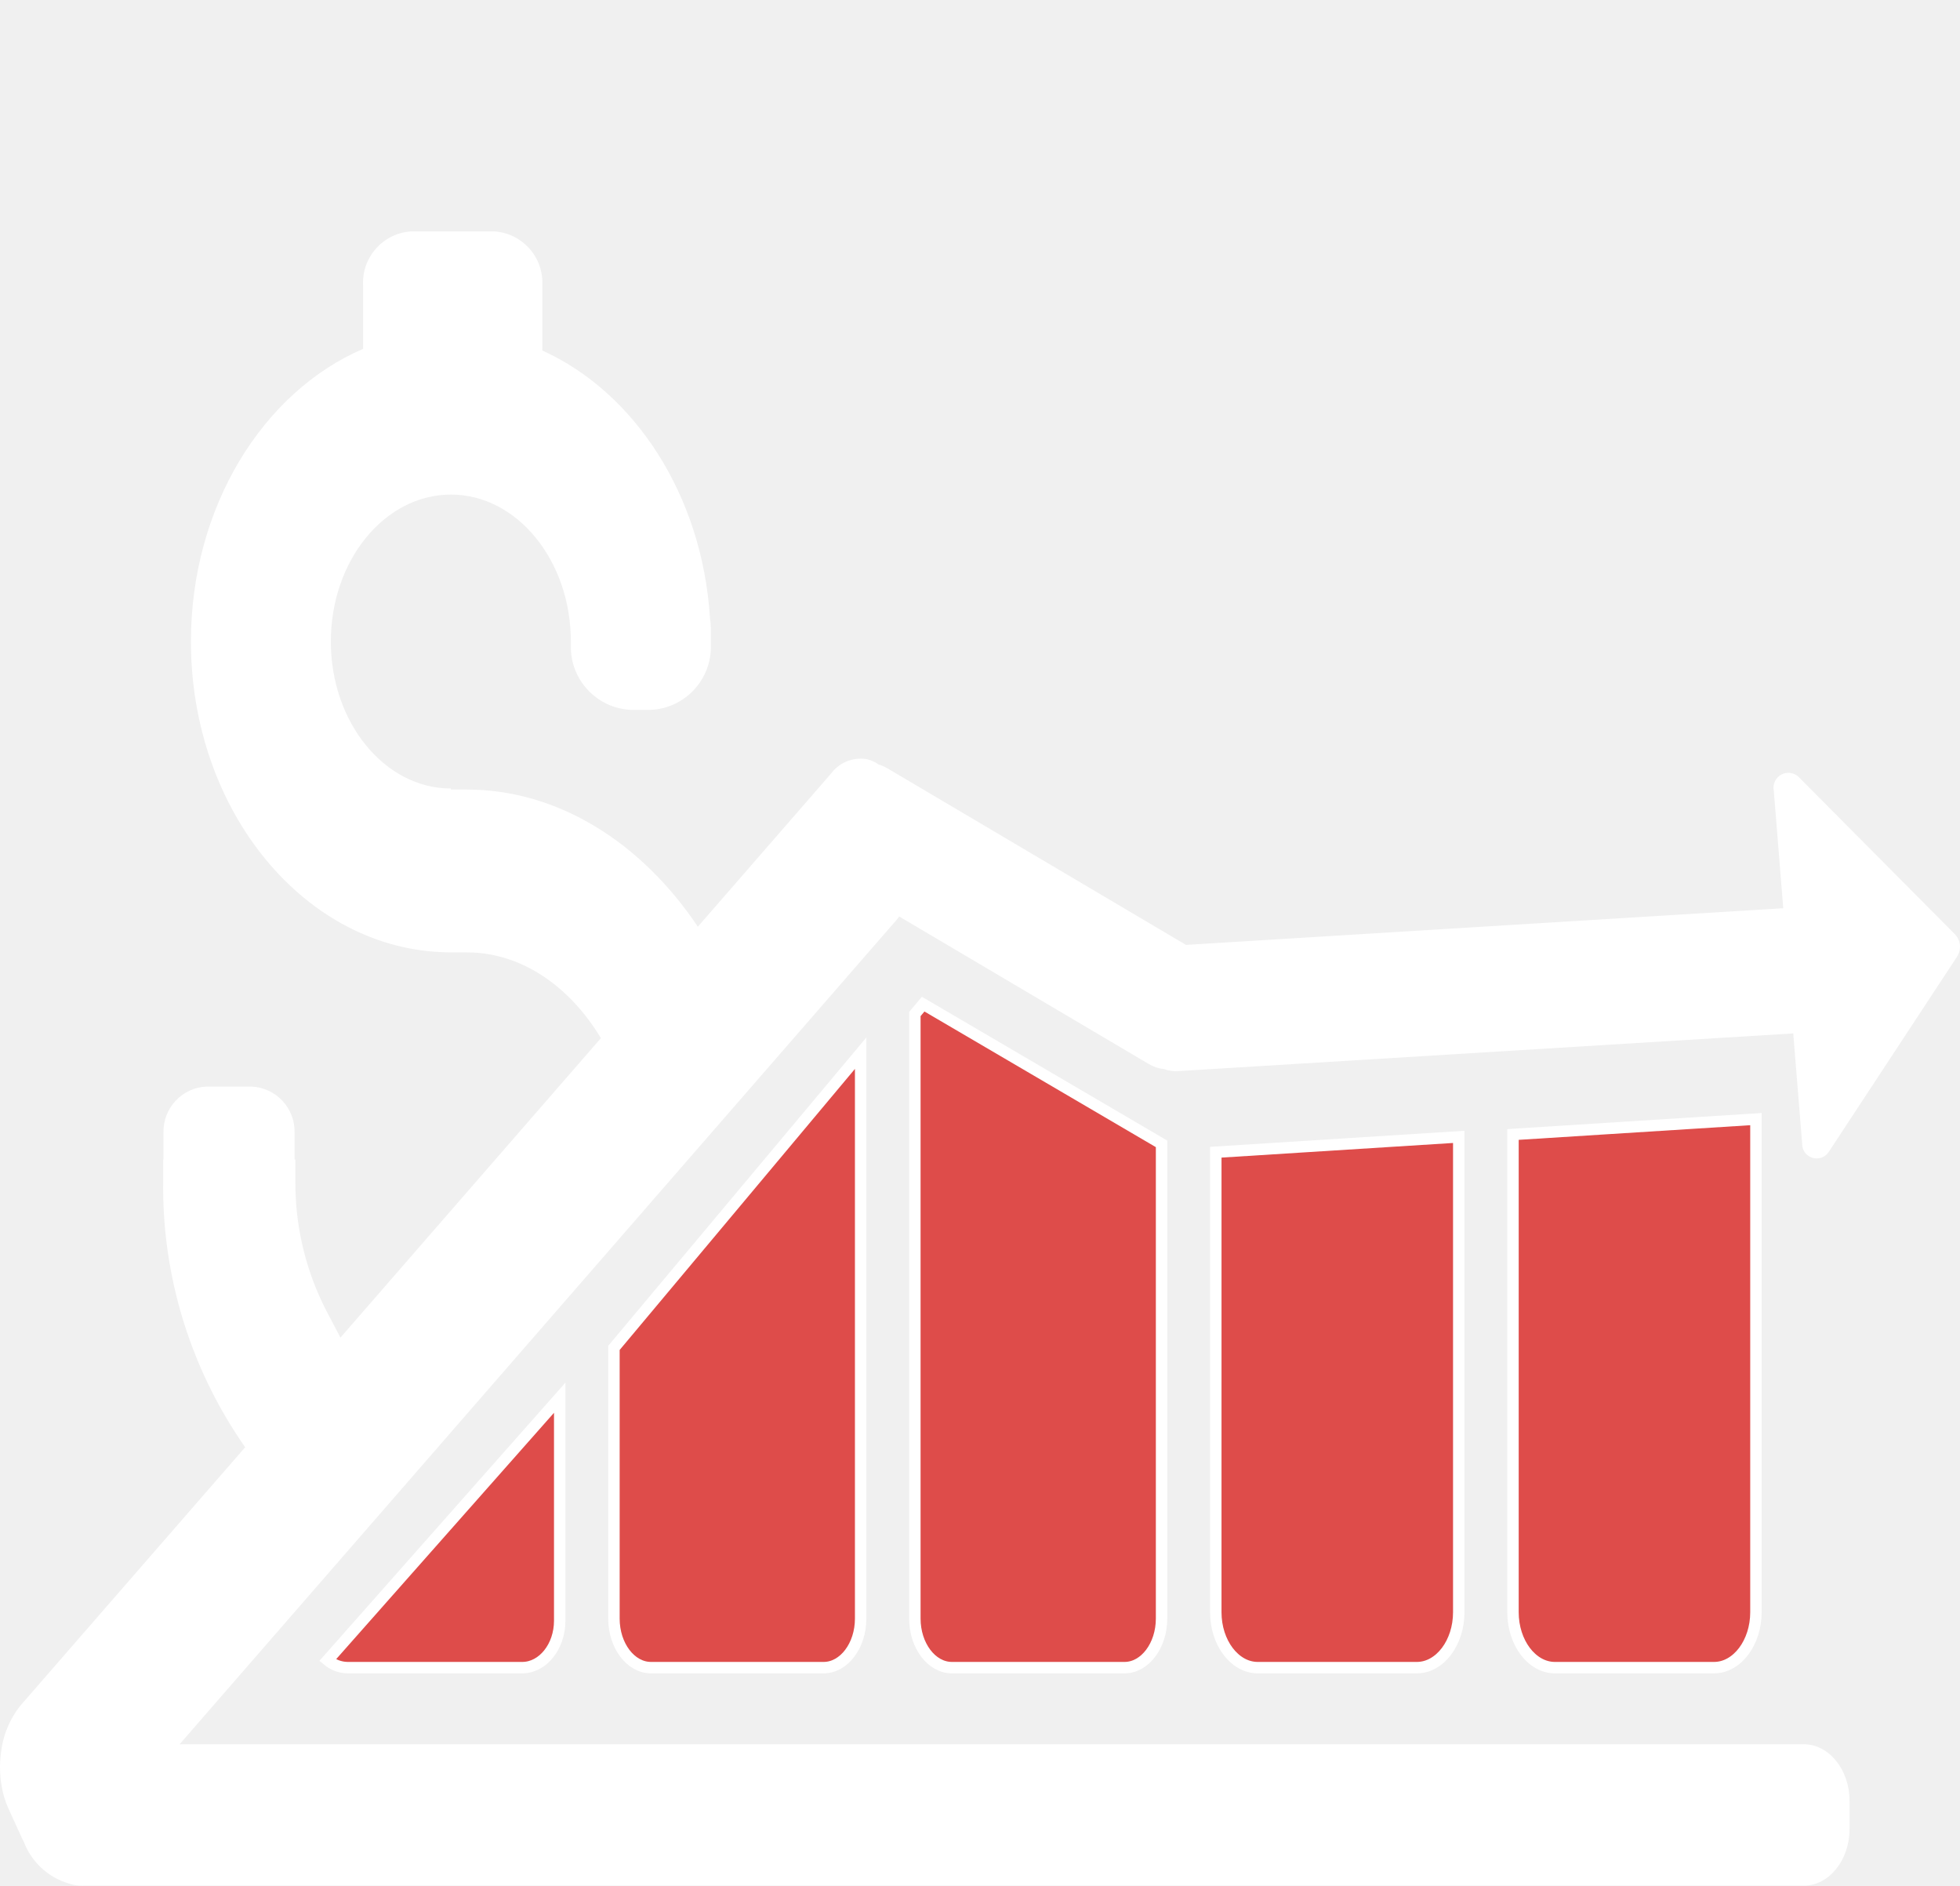
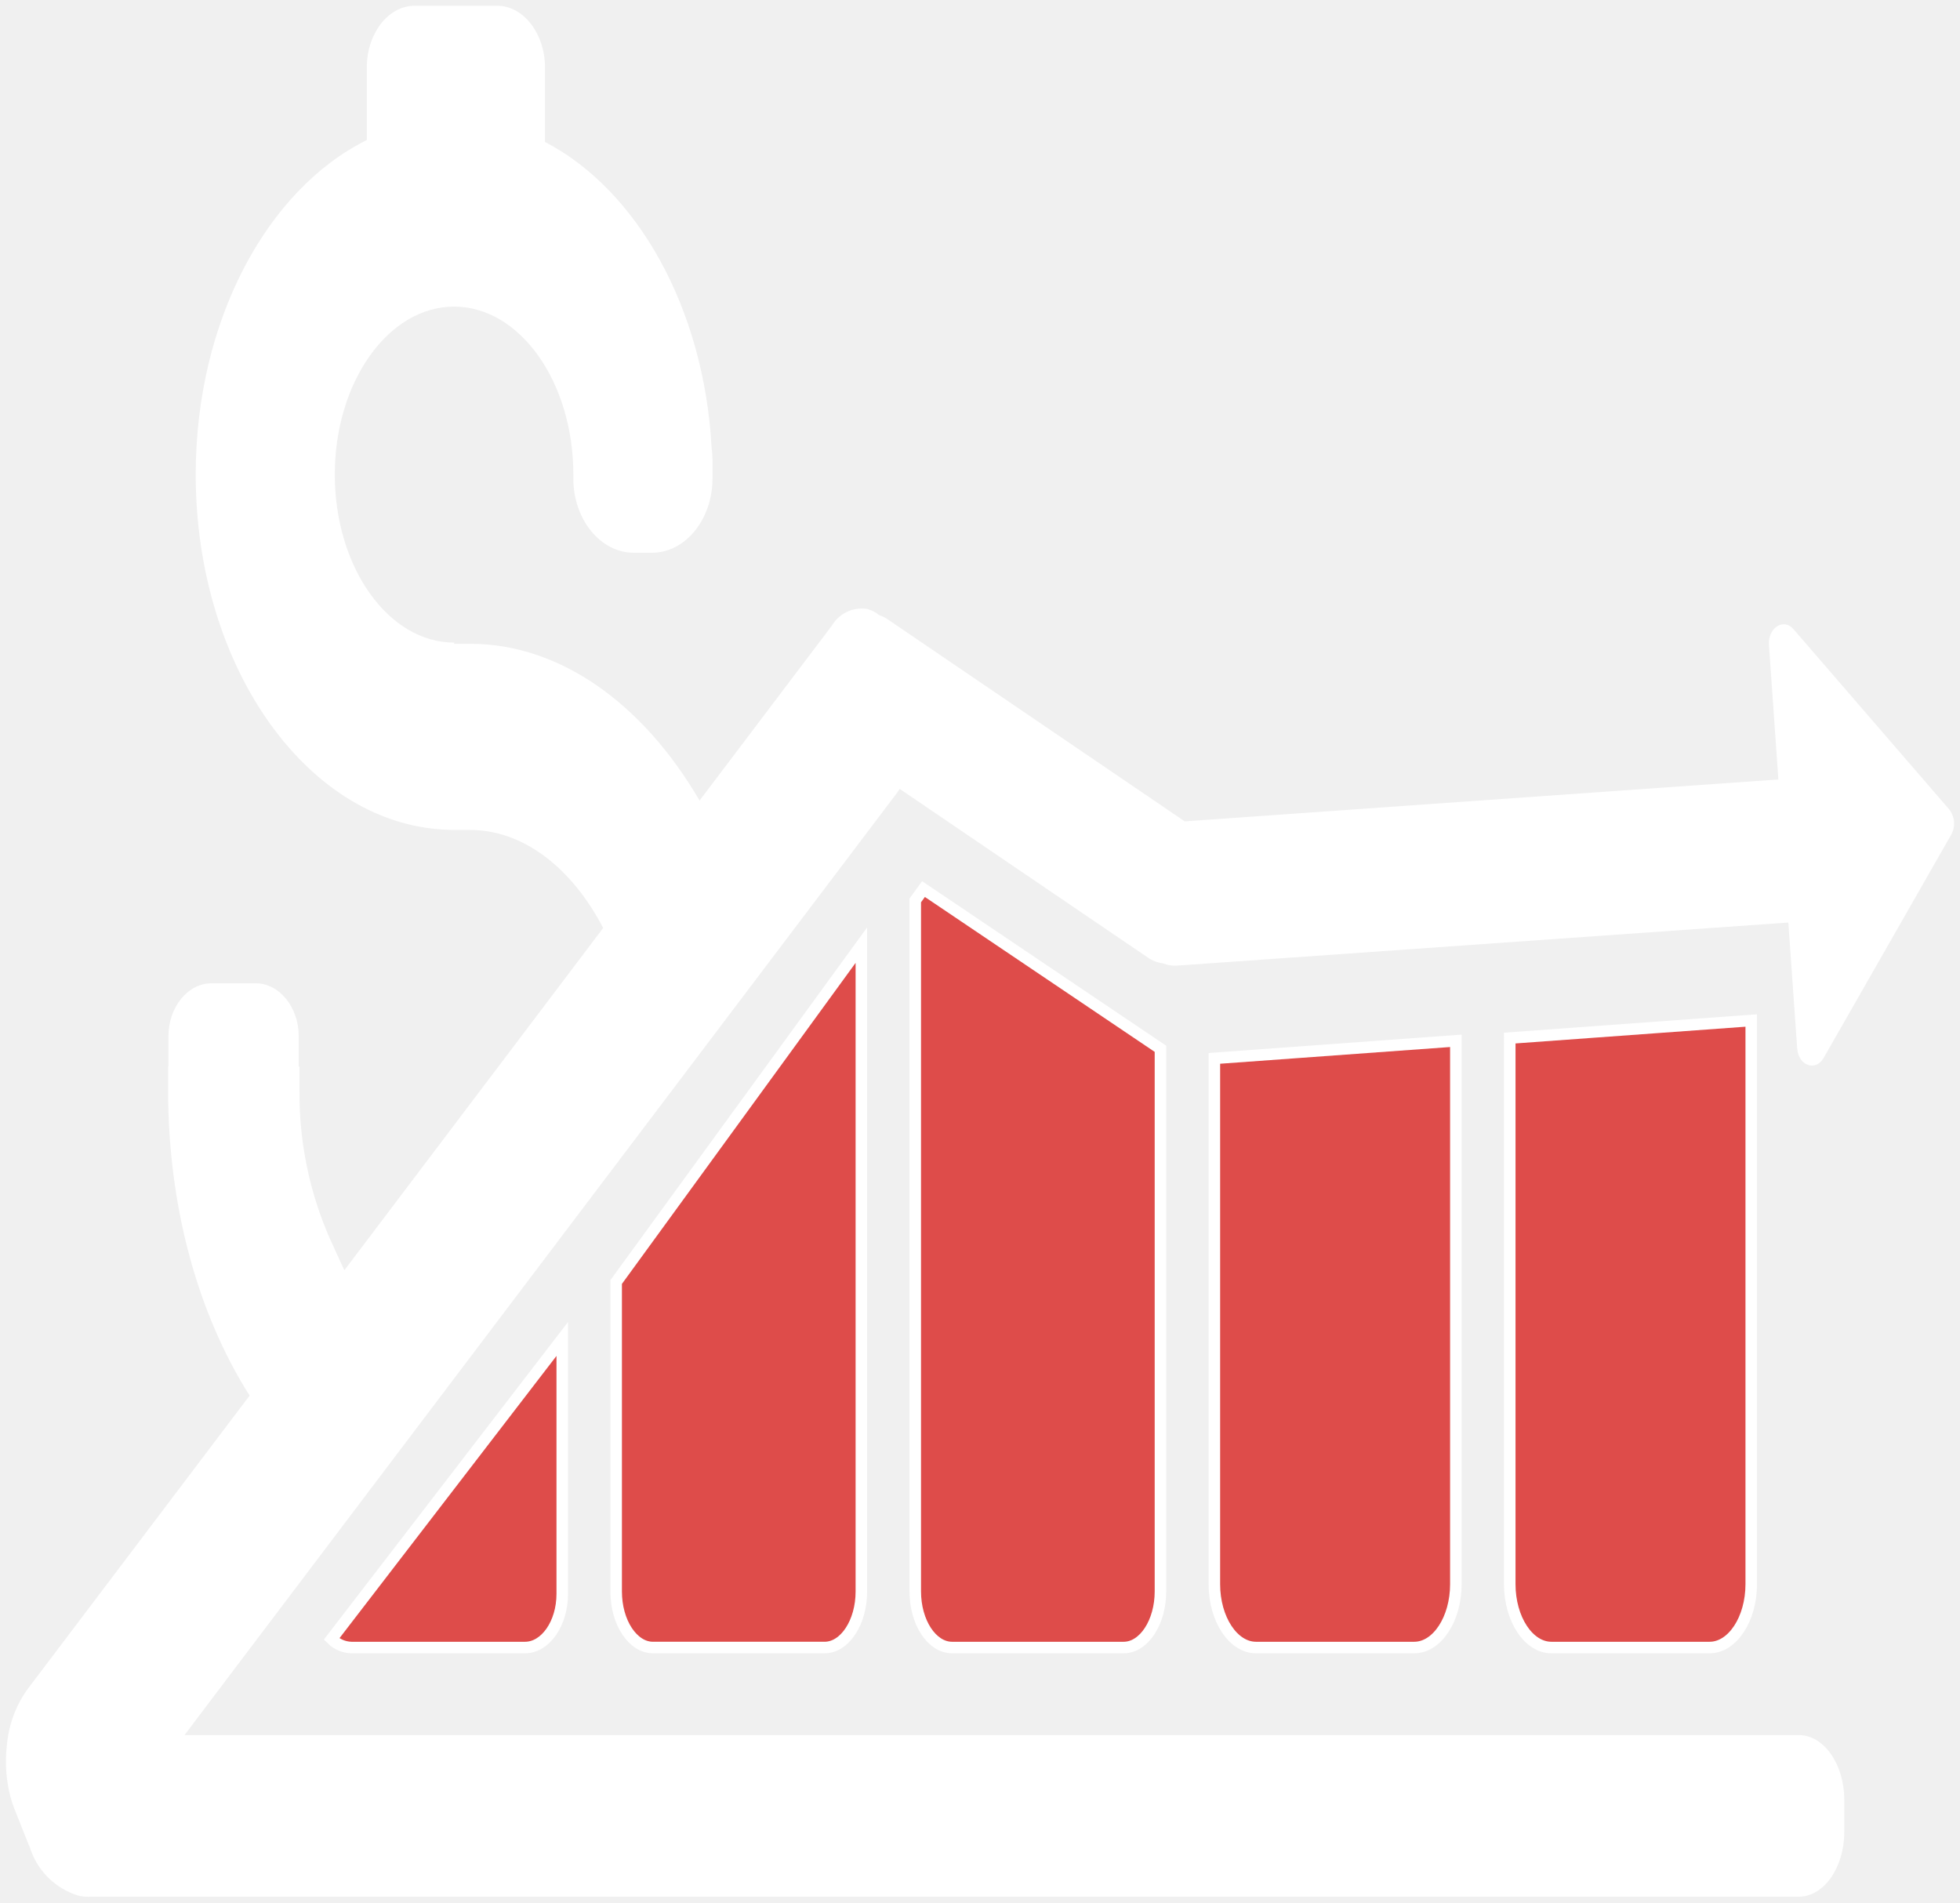
- <svg xmlns="http://www.w3.org/2000/svg" width="171.543" height="165" viewBox="0 0 171.543 165">
-   <g>
-     <path d="M30.415,145.918H45.707c1.804,0,3.28-1.848,3.28-4.106V122.299L28.673,145.267A2.76,2.76,0,0,0,30.415,145.918Z" fill="#de4c4a" stroke="#fff" stroke-miterlimit="10" />
-     <path d="M53.734,141.632c0,2.357,1.458,4.286,3.24,4.286h15.11c1.782,0,3.241-1.929,3.241-4.286V92.154L53.734,117.939Z" fill="#de4c4a" stroke="#fff" stroke-miterlimit="10" />
-     <path d="M80.071,88.729v52.896c0,2.361,1.458,4.293,3.24,4.293H98.421c1.782,0,3.241-1.932,3.241-4.293V100.088L80.797,87.861Z" fill="#de4c4a" stroke="#fff" stroke-miterlimit="10" />
-     <path d="M106.409,141.071c0,2.666,1.65,4.847,3.666,4.847h13.932c2.016,0,3.666-2.181,3.666-4.847V99.477l-21.263,1.343Z" fill="#de4c4a" stroke="#fff" stroke-miterlimit="10" />
-     <path d="M132.419,141.066c0,2.668,1.65,4.852,3.666,4.852h13.932c2.016,0,3.666-2.183,3.666-4.852V97.922l-21.263,1.345Z" fill="#de4c4a" stroke="#fff" stroke-miterlimit="10" />
-     <path d="M18.187,149.785l-2.463,2.836h142.15c2.201,0,4.001,2.225,4.001,4.946v2.481c0,2.72-1.801,4.946-4.001,4.946H7.252L7.259,165c-.028,0-.055-.008-.083-.008H7.073a3.202,3.202,0,0,1-1.049-.185,6.031,6.031,0,0,1-3.939-3.647c-.055-.1-.11-.201-.159-.309L.685,158.13a7.871,7.871,0,0,1-.531-1.8,9.33,9.33,0,0,1-.076-2.882,8.033,8.033,0,0,1,1.732-4.235l.234-.27,1.069-1.229,18.344-21.081a39.685,39.685,0,0,1-7.175-23.345v-1.839H14.31v-2.326a3.938,3.938,0,0,1,3.794-4.049h3.884a3.943,3.943,0,0,1,3.794,4.049v2.326h.069v1.839a24.437,24.437,0,0,0,2.704,11.39l1.118,2.125.124.239.207-.239L52.591,90.838c-2.808-4.667-7.085-7.503-11.714-7.503H39.152v-.008C26.748,83.126,16.711,71.01,16.711,56.134c0-11.777,6.292-21.83,15.067-25.609V24.961a4.496,4.496,0,0,1,4.208-4.714h7.271a4.501,4.501,0,0,1,4.208,4.714v5.711C55.558,34.327,61.47,43.345,62.139,54.086a6.129,6.129,0,0,1,.076.881v1.476a5.518,5.518,0,0,1-5.312,5.672H55.275a5.513,5.513,0,0,1-5.312-5.672V56.134c0-7.094-4.712-12.859-10.5-12.859-5.795,0-10.507,5.765-10.507,12.859,0,7.086,4.712,12.859,10.507,12.859v.093H40.877c7.906,0,15.24,4.59,20.2,12.001L72.715,67.71a3.255,3.255,0,0,1,3.077-1.298.732.732,0,0,1,.124.031,2.775,2.775,0,0,1,.98.448,3.367,3.367,0,0,1,.766.332l26.139,15.455,52.272-3.207-.828-10.293a1.302,1.302,0,0,1,2.159-1.213l13.708,13.794a1.579,1.579,0,0,1,.179,1.94l-11.231,17.086a1.268,1.268,0,0,1-2.332-.734l-.78-9.629-53.831,3.3a3.046,3.046,0,0,1-1.242-.178,3.175,3.175,0,0,1-1.339-.448L78.696,80.19c-.062.077-.11.17-.179.247Z" fill="#fff" />
-     <rect width="171.543" height="165" fill="none" />
+ <svg xmlns="http://www.w3.org/2000/svg" width="170" height="165" viewBox="0 0 170 165">
+   <defs>
+     <style>.cls-1{fill:#de4c4a;stroke:#fff;stroke-miterlimit:10;}.cls-2{fill:#fff;}.cls-3{fill:none;}</style>
+   </defs>
+   <g id="final_results" data-name="final results">
+     <path class="cls-1" d="M30.474,142.881H45.536c1.777,0,3.23-2.094,3.23-4.652V116.121l-20.009,26.023A2.521,2.521,0,0,0,30.474,142.881Z" />
+     <path class="cls-1" d="M53.443,138.025c0,2.671,1.436,4.855,3.192,4.855H71.518c1.756,0,3.192-2.185,3.192-4.855V81.968l-21.267,29.214Z" />
+     <path class="cls-1" d="M79.385,78.087v59.93c0,2.675,1.436,4.864,3.192,4.864H97.46c1.756,0,3.192-2.189,3.192-4.864v-47.06L80.1,77.104Z" />
+     <path class="cls-1" d="M105.328,137.389c0,3.021,1.625,5.492,3.611,5.492h13.723c1.986,0,3.611-2.471,3.611-5.492V90.265l-20.944,1.522Z" />
+     <path class="cls-1" d="M130.948,137.384c0,3.023,1.625,5.497,3.611,5.497h13.723c1.986,0,3.611-2.474,3.611-5.497V88.503l-20.944,1.523Z" />
+     <path class="cls-2" d="M18.429,147.261l-2.426,3.213H156.021c2.168,0,3.941,2.522,3.941,5.603v2.81c0,3.082-1.774,5.603-3.941,5.603H7.659l.007.009c-.027,0-.054-.009-.082-.009H7.482a2.786,2.786,0,0,1-1.033-.21,6.343,6.343,0,0,1-3.88-4.132c-.054-.114-.109-.228-.156-.35L1.19,156.717a9.952,9.952,0,0,1-.523-2.04,12.139,12.139,0,0,1-.075-3.266,9.87,9.87,0,0,1,1.706-4.798l.231-.306,1.053-1.392L21.65,121.031c-4.566-7.205-7.067-16.547-7.067-26.449V92.498h.027V89.863c0-2.521,1.679-4.588,3.737-4.588h3.826c2.052,0,3.737,2.066,3.737,4.588v2.635h.068V94.582a31.112,31.112,0,0,0,2.664,12.905l1.101,2.408.122.271.204-.271,22.248-29.417c-2.766-5.288-6.979-8.501-11.539-8.501H39.08v-.009c-12.218-.228-22.105-13.956-22.105-30.809,0-13.343,6.197-24.733,14.841-29.014V5.841C31.816,2.908,33.678.5,35.961.5h7.162C45.4.5,47.269,2.908,47.269,5.841v6.47C55.24,16.452,61.063,26.669,61.722,38.839a7.957,7.957,0,0,1,.075.998v1.672c0,3.537-2.358,6.426-5.233,6.426H54.961c-2.881,0-5.232-2.889-5.232-6.426v-.35c0-8.037-4.641-14.569-10.342-14.569-5.708,0-10.349,6.531-10.349,14.569,0,8.028,4.641,14.568,10.349,14.568v.105H40.779c7.787,0,15.011,5.2,19.897,13.597L72.14,54.274A3.025,3.025,0,0,1,75.17,52.803a.648.648,0,0,1,.122.035,2.58,2.58,0,0,1,.965.508,3.104,3.104,0,0,1,.754.377l25.747,17.51,51.488-3.633-.815-11.662c-.102-1.488,1.264-2.373,2.127-1.375L169.061,70.19a1.998,1.998,0,0,1,.177,2.197L158.175,91.745c-.7,1.217-2.195.674-2.297-.832l-.768-10.909-53.024,3.739a2.642,2.642,0,0,1-1.223-.201,2.86,2.86,0,0,1-1.318-.508L78.031,68.413c-.061.087-.109.193-.177.28Z" />
+     <rect class="cls-3" width="170" height="165" />
  </g>
</svg>
